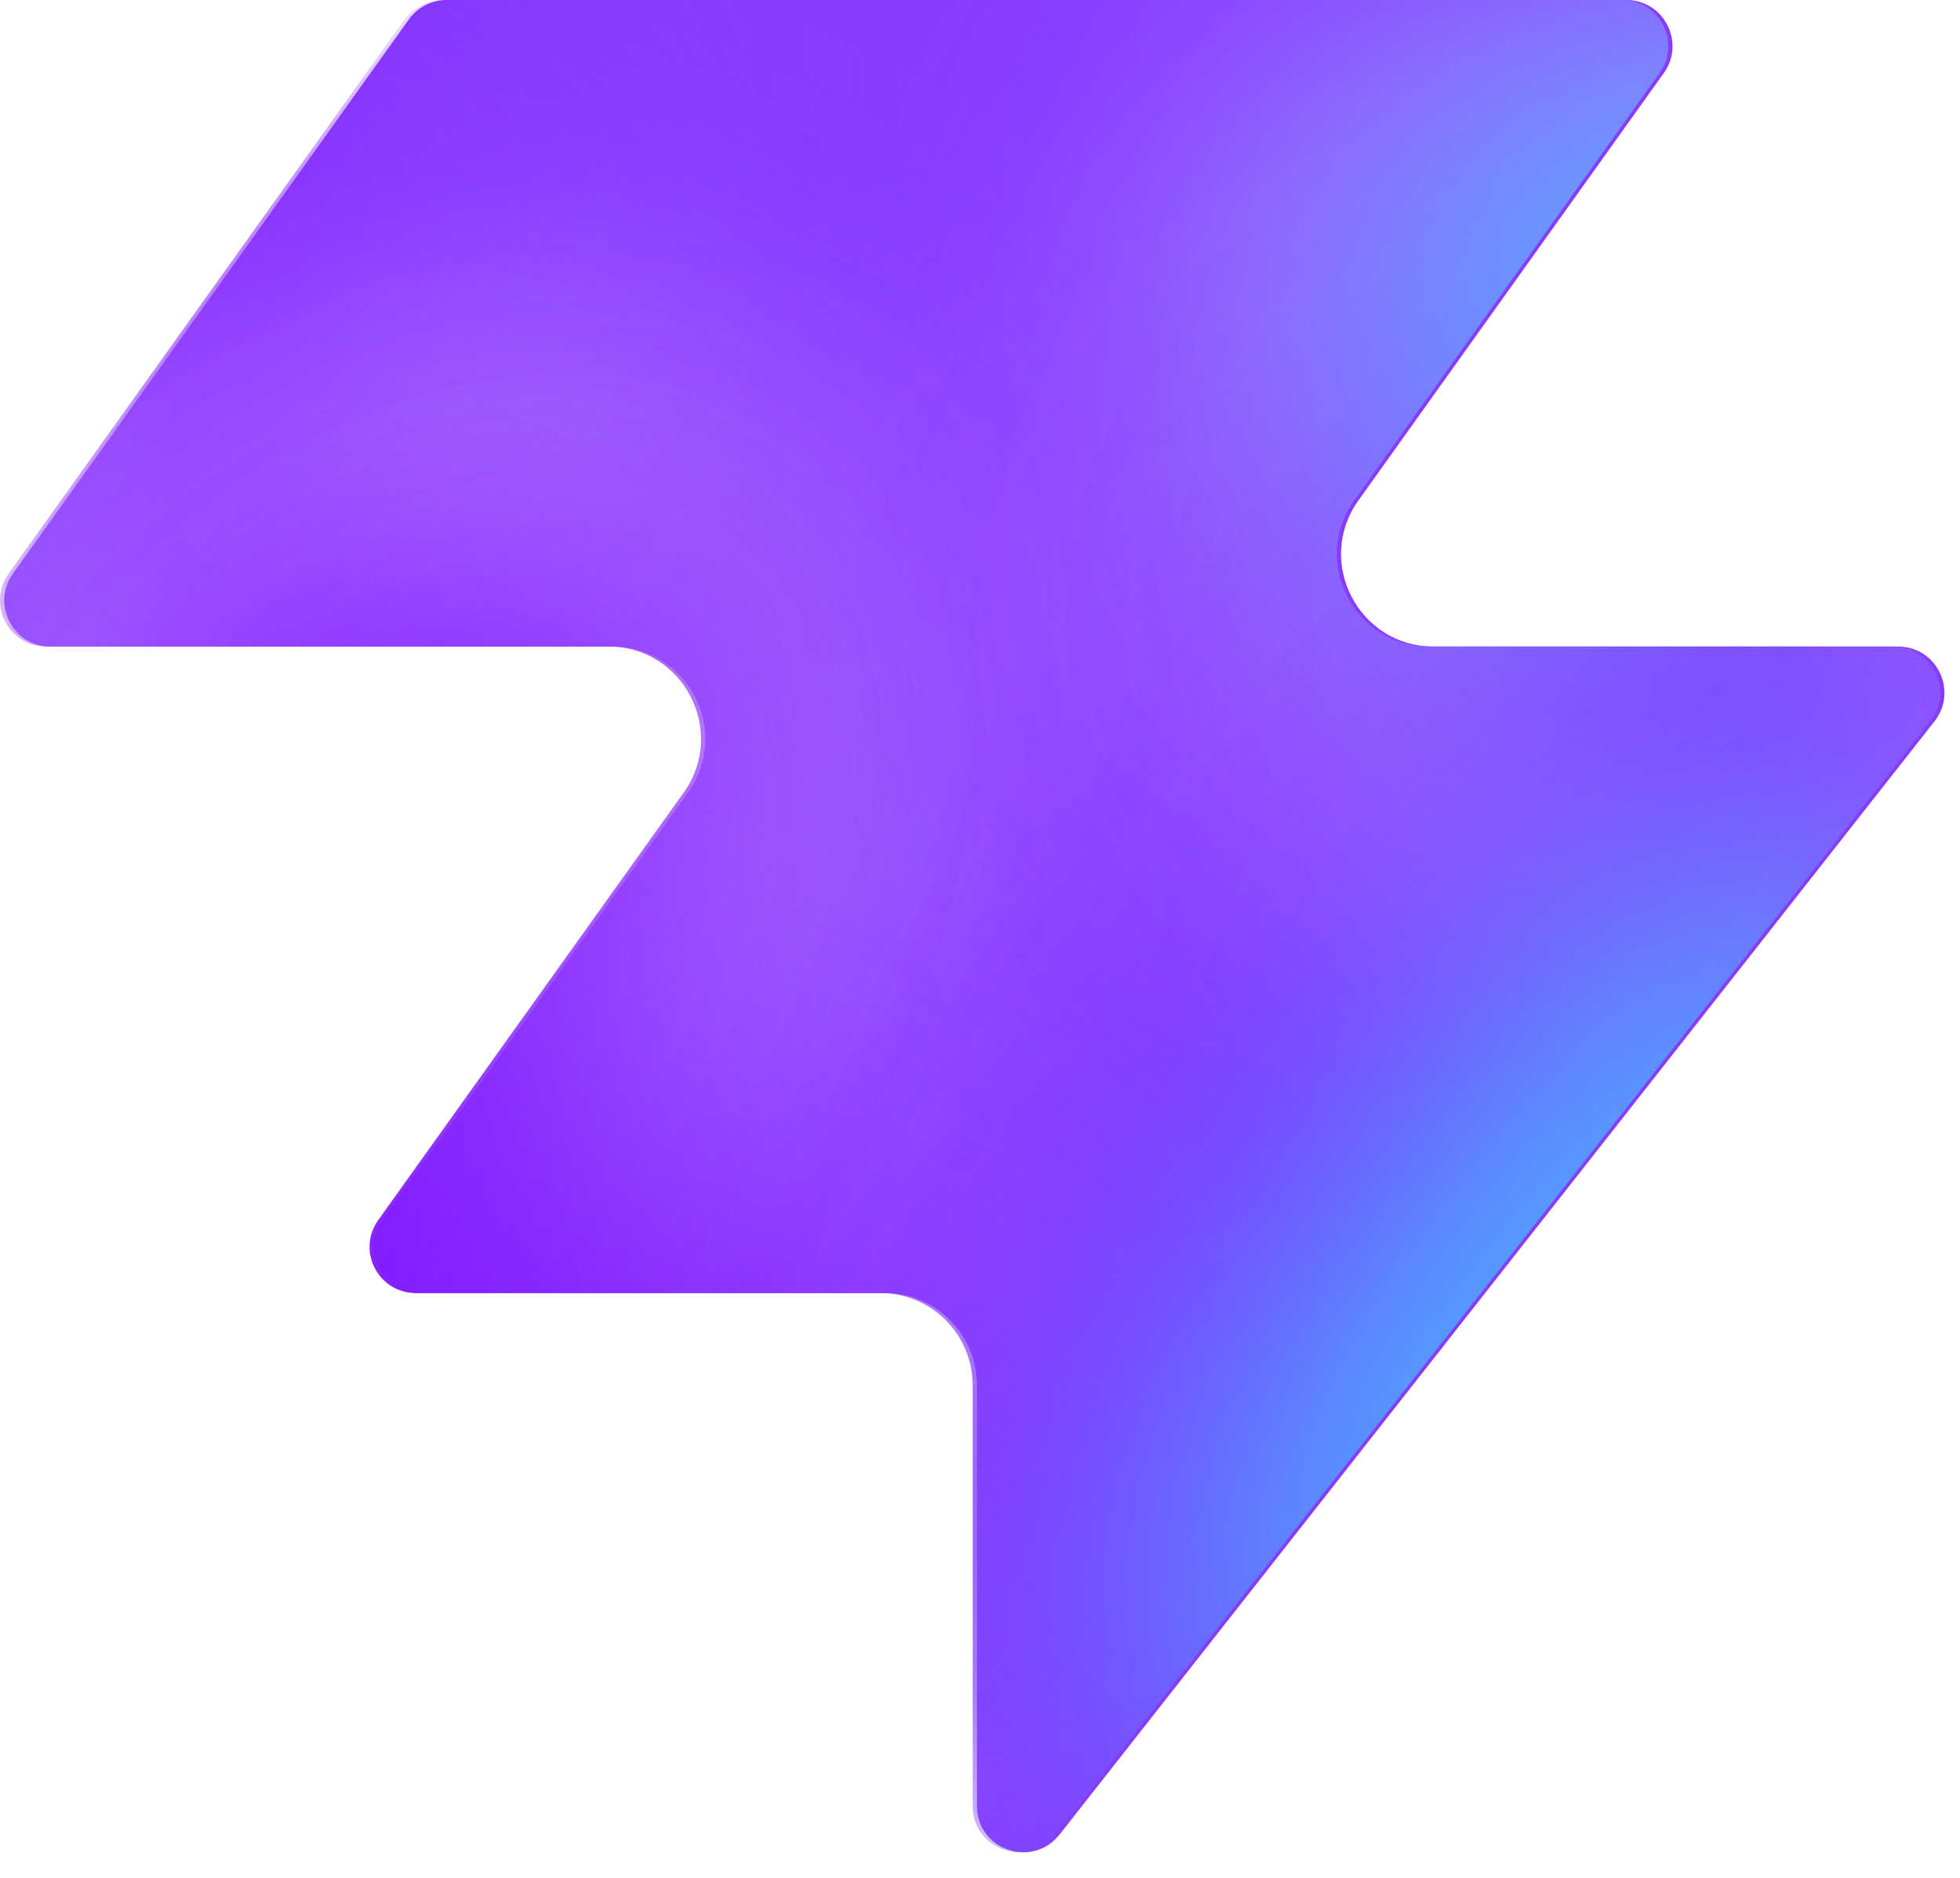
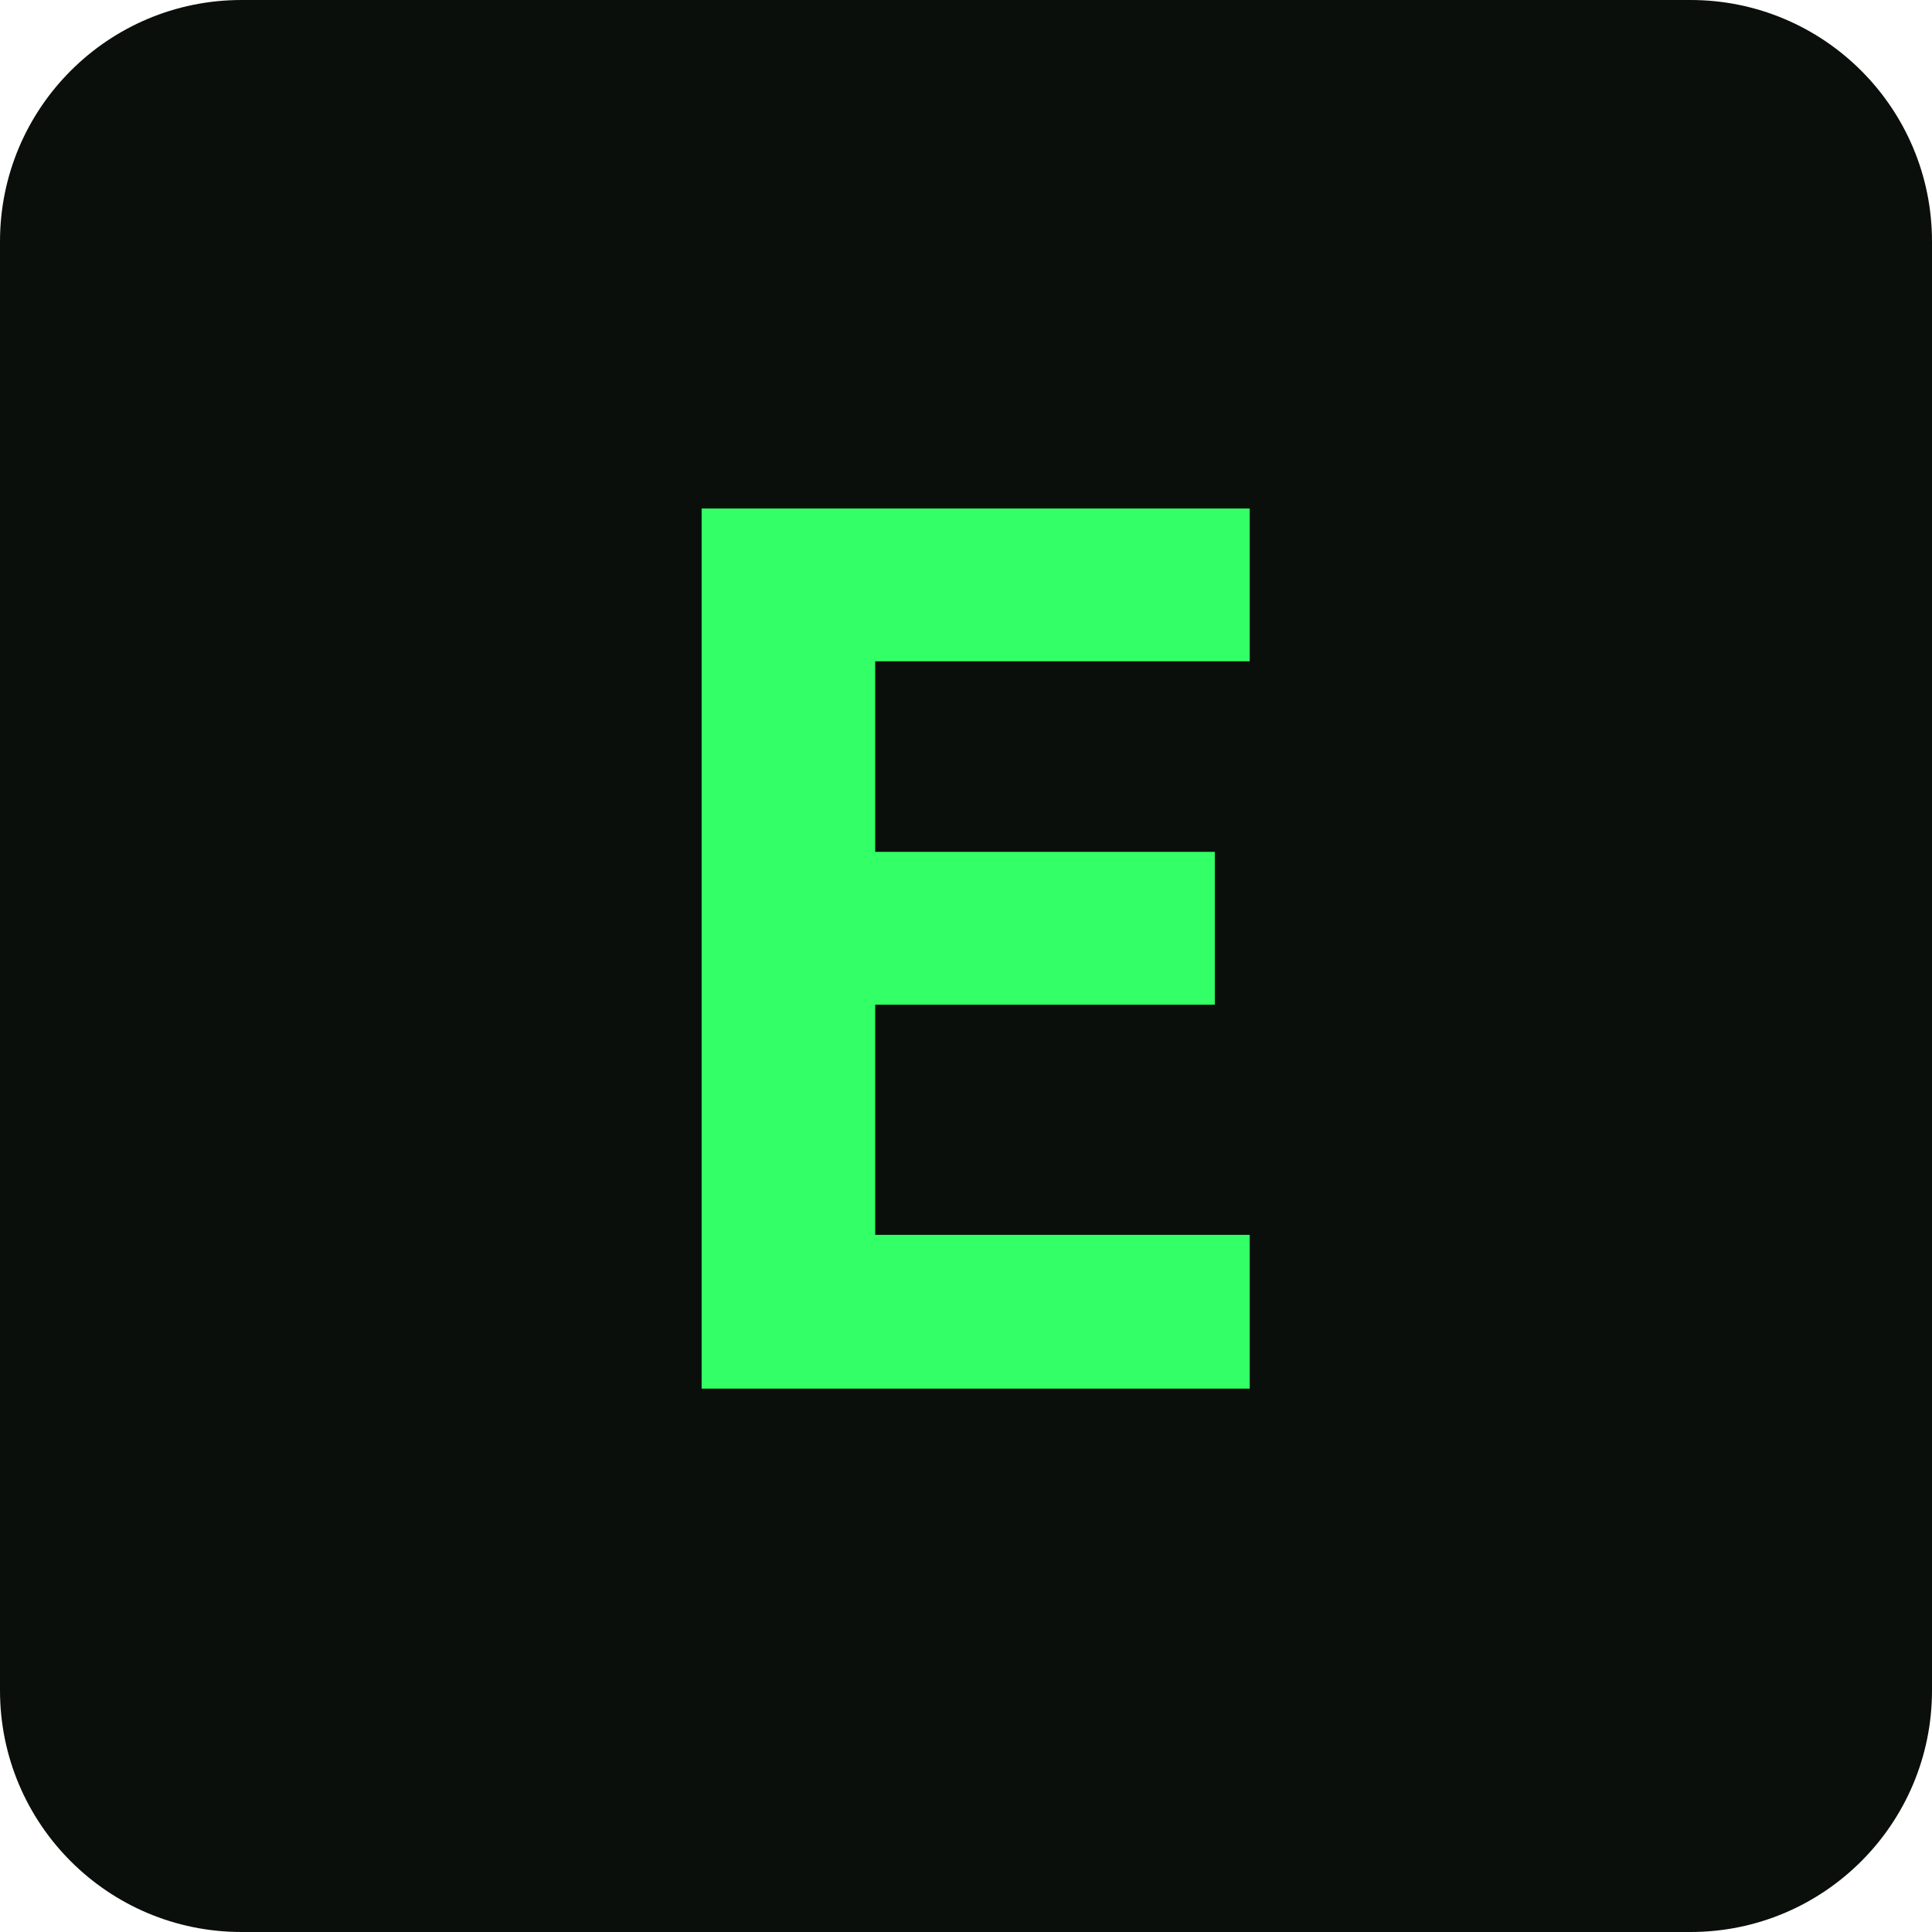
- <svg xmlns="http://www.w3.org/2000/svg" width="48" height="46" fill="none" viewBox="0 0 48 46">
-   <path fill="#863bff" d="M25.946 44.938c-.664.845-2.021.375-2.021-.698V33.937a2.26 2.26 0 0 0-2.262-2.262H10.287c-.92 0-1.456-1.04-.92-1.788l7.48-10.471c1.07-1.497 0-3.578-1.842-3.578H1.237c-.92 0-1.456-1.04-.92-1.788L10.013.474c.214-.297.556-.474.92-.474h28.894c.92 0 1.456 1.04.92 1.788l-7.48 10.471c-1.07 1.498 0 3.579 1.842 3.579h11.377c.943 0 1.473 1.088.89 1.83L25.947 44.94z" style="fill:#863bff;fill:color(display-p3 .525 .23 1);fill-opacity:1" />
-   <mask id="a" width="48" height="46" x="0" y="0" maskUnits="userSpaceOnUse" style="mask-type:alpha">
-     <path fill="#000" d="M25.842 44.938c-.664.844-2.021.375-2.021-.698V33.937a2.26 2.26 0 0 0-2.262-2.262H10.183c-.92 0-1.456-1.04-.92-1.788l7.48-10.471c1.07-1.498 0-3.579-1.842-3.579H1.133c-.92 0-1.456-1.04-.92-1.787L9.91.473c.214-.297.556-.474.92-.474h28.894c.92 0 1.456 1.04.92 1.788l-7.48 10.471c-1.07 1.498 0 3.578 1.842 3.578h11.377c.943 0 1.473 1.088.89 1.832L25.843 44.94z" style="fill:#000;fill-opacity:1" />
-   </mask>
-   <g mask="url(#a)">
-     <g filter="url(#b)">
-       <ellipse cx="5.508" cy="14.704" fill="#ede6ff" rx="5.508" ry="14.704" style="fill:#ede6ff;fill:color(display-p3 .927 .903 1);fill-opacity:1" transform="matrix(.00324 1 1 -.00324 -4.47 31.516)" />
-     </g>
-     <g filter="url(#c)">
-       <ellipse cx="10.399" cy="29.851" fill="#ede6ff" rx="10.399" ry="29.851" style="fill:#ede6ff;fill:color(display-p3 .927 .903 1);fill-opacity:1" transform="matrix(.00324 1 1 -.00324 -39.328 7.883)" />
-     </g>
-     <g filter="url(#d)">
-       <ellipse cx="5.508" cy="30.487" fill="#7e14ff" rx="5.508" ry="30.487" style="fill:#7e14ff;fill:color(display-p3 .492 .077 1);fill-opacity:1" transform="rotate(89.814 -25.913 -14.639)scale(1 -1)" />
-     </g>
-     <g filter="url(#e)">
-       <ellipse cx="5.508" cy="30.599" fill="#7e14ff" rx="5.508" ry="30.599" style="fill:#7e14ff;fill:color(display-p3 .492 .077 1);fill-opacity:1" transform="rotate(89.814 -32.644 -3.334)scale(1 -1)" />
-     </g>
-     <g filter="url(#f)">
-       <ellipse cx="5.508" cy="30.599" fill="#7e14ff" rx="5.508" ry="30.599" style="fill:#7e14ff;fill:color(display-p3 .492 .077 1);fill-opacity:1" transform="matrix(.00324 1 1 -.00324 -34.34 30.47)" />
-     </g>
-     <g filter="url(#g)">
-       <ellipse cx="14.072" cy="22.078" fill="#ede6ff" rx="14.072" ry="22.078" style="fill:#ede6ff;fill:color(display-p3 .927 .903 1);fill-opacity:1" transform="rotate(93.35 24.506 48.493)scale(-1 1)" />
-     </g>
-     <g filter="url(#h)">
-       <ellipse cx="3.47" cy="21.501" fill="#7e14ff" rx="3.47" ry="21.501" style="fill:#7e14ff;fill:color(display-p3 .492 .077 1);fill-opacity:1" transform="rotate(89.009 28.708 47.59)scale(-1 1)" />
-     </g>
-     <g filter="url(#i)">
-       <ellipse cx="3.47" cy="21.501" fill="#7e14ff" rx="3.47" ry="21.501" style="fill:#7e14ff;fill:color(display-p3 .492 .077 1);fill-opacity:1" transform="rotate(89.009 28.708 47.59)scale(-1 1)" />
-     </g>
-     <g filter="url(#j)">
-       <ellipse cx=".387" cy="8.972" fill="#7e14ff" rx="4.407" ry="29.108" style="fill:#7e14ff;fill:color(display-p3 .492 .077 1);fill-opacity:1" transform="rotate(39.51 .387 8.972)" />
-     </g>
-     <g filter="url(#k)">
-       <ellipse cx="47.523" cy="-6.092" fill="#7e14ff" rx="4.407" ry="29.108" style="fill:#7e14ff;fill:color(display-p3 .492 .077 1);fill-opacity:1" transform="rotate(37.892 47.523 -6.092)" />
-     </g>
-     <g filter="url(#l)">
-       <ellipse cx="41.412" cy="6.333" fill="#47bfff" rx="5.971" ry="9.665" style="fill:#47bfff;fill:color(display-p3 .28 .748 1);fill-opacity:1" transform="rotate(37.892 41.412 6.333)" />
-     </g>
-     <g filter="url(#m)">
-       <ellipse cx="-1.879" cy="38.332" fill="#7e14ff" rx="4.407" ry="29.108" style="fill:#7e14ff;fill:color(display-p3 .492 .077 1);fill-opacity:1" transform="rotate(37.892 -1.88 38.332)" />
-     </g>
-     <g filter="url(#n)">
-       <ellipse cx="-1.879" cy="38.332" fill="#7e14ff" rx="4.407" ry="29.108" style="fill:#7e14ff;fill:color(display-p3 .492 .077 1);fill-opacity:1" transform="rotate(37.892 -1.88 38.332)" />
-     </g>
-     <g filter="url(#o)">
-       <ellipse cx="35.651" cy="29.907" fill="#7e14ff" rx="4.407" ry="29.108" style="fill:#7e14ff;fill:color(display-p3 .492 .077 1);fill-opacity:1" transform="rotate(37.892 35.651 29.907)" />
-     </g>
-     <g filter="url(#p)">
-       <ellipse cx="38.418" cy="32.4" fill="#47bfff" rx="5.971" ry="15.297" style="fill:#47bfff;fill:color(display-p3 .28 .748 1);fill-opacity:1" transform="rotate(37.892 38.418 32.4)" />
-     </g>
-   </g>
-   <defs>
-     <filter id="b" width="60.045" height="41.654" x="-19.77" y="16.149" color-interpolation-filters="sRGB" filterUnits="userSpaceOnUse">
-       <feFlood flood-opacity="0" result="BackgroundImageFix" />
-       <feBlend in="SourceGraphic" in2="BackgroundImageFix" result="shape" />
-       <feGaussianBlur result="effect1_foregroundBlur_2002_17158" stdDeviation="7.659" />
-     </filter>
-     <filter id="c" width="90.34" height="51.437" x="-54.613" y="-7.533" color-interpolation-filters="sRGB" filterUnits="userSpaceOnUse">
-       <feFlood flood-opacity="0" result="BackgroundImageFix" />
-       <feBlend in="SourceGraphic" in2="BackgroundImageFix" result="shape" />
-       <feGaussianBlur result="effect1_foregroundBlur_2002_17158" stdDeviation="7.659" />
-     </filter>
-     <filter id="d" width="79.355" height="29.4" x="-49.64" y="2.03" color-interpolation-filters="sRGB" filterUnits="userSpaceOnUse">
-       <feFlood flood-opacity="0" result="BackgroundImageFix" />
-       <feBlend in="SourceGraphic" in2="BackgroundImageFix" result="shape" />
-       <feGaussianBlur result="effect1_foregroundBlur_2002_17158" stdDeviation="4.596" />
-     </filter>
-     <filter id="e" width="79.579" height="29.4" x="-45.045" y="20.029" color-interpolation-filters="sRGB" filterUnits="userSpaceOnUse">
-       <feFlood flood-opacity="0" result="BackgroundImageFix" />
-       <feBlend in="SourceGraphic" in2="BackgroundImageFix" result="shape" />
-       <feGaussianBlur result="effect1_foregroundBlur_2002_17158" stdDeviation="4.596" />
-     </filter>
-     <filter id="f" width="79.579" height="29.4" x="-43.513" y="21.178" color-interpolation-filters="sRGB" filterUnits="userSpaceOnUse">
-       <feFlood flood-opacity="0" result="BackgroundImageFix" />
-       <feBlend in="SourceGraphic" in2="BackgroundImageFix" result="shape" />
-       <feGaussianBlur result="effect1_foregroundBlur_2002_17158" stdDeviation="4.596" />
-     </filter>
-     <filter id="g" width="74.749" height="58.852" x="15.756" y="-17.901" color-interpolation-filters="sRGB" filterUnits="userSpaceOnUse">
-       <feFlood flood-opacity="0" result="BackgroundImageFix" />
-       <feBlend in="SourceGraphic" in2="BackgroundImageFix" result="shape" />
-       <feGaussianBlur result="effect1_foregroundBlur_2002_17158" stdDeviation="7.659" />
-     </filter>
-     <filter id="h" width="61.377" height="25.362" x="23.548" y="2.284" color-interpolation-filters="sRGB" filterUnits="userSpaceOnUse">
-       <feFlood flood-opacity="0" result="BackgroundImageFix" />
-       <feBlend in="SourceGraphic" in2="BackgroundImageFix" result="shape" />
-       <feGaussianBlur result="effect1_foregroundBlur_2002_17158" stdDeviation="4.596" />
-     </filter>
-     <filter id="i" width="61.377" height="25.362" x="23.548" y="2.284" color-interpolation-filters="sRGB" filterUnits="userSpaceOnUse">
-       <feFlood flood-opacity="0" result="BackgroundImageFix" />
-       <feBlend in="SourceGraphic" in2="BackgroundImageFix" result="shape" />
-       <feGaussianBlur result="effect1_foregroundBlur_2002_17158" stdDeviation="4.596" />
-     </filter>
-     <filter id="j" width="56.045" height="63.649" x="-27.636" y="-22.853" color-interpolation-filters="sRGB" filterUnits="userSpaceOnUse">
-       <feFlood flood-opacity="0" result="BackgroundImageFix" />
-       <feBlend in="SourceGraphic" in2="BackgroundImageFix" result="shape" />
-       <feGaussianBlur result="effect1_foregroundBlur_2002_17158" stdDeviation="4.596" />
-     </filter>
-     <filter id="k" width="54.814" height="64.646" x="20.116" y="-38.415" color-interpolation-filters="sRGB" filterUnits="userSpaceOnUse">
-       <feFlood flood-opacity="0" result="BackgroundImageFix" />
-       <feBlend in="SourceGraphic" in2="BackgroundImageFix" result="shape" />
-       <feGaussianBlur result="effect1_foregroundBlur_2002_17158" stdDeviation="4.596" />
-     </filter>
-     <filter id="l" width="33.541" height="35.313" x="24.641" y="-11.323" color-interpolation-filters="sRGB" filterUnits="userSpaceOnUse">
-       <feFlood flood-opacity="0" result="BackgroundImageFix" />
-       <feBlend in="SourceGraphic" in2="BackgroundImageFix" result="shape" />
-       <feGaussianBlur result="effect1_foregroundBlur_2002_17158" stdDeviation="4.596" />
-     </filter>
-     <filter id="m" width="54.814" height="64.646" x="-29.286" y="6.009" color-interpolation-filters="sRGB" filterUnits="userSpaceOnUse">
-       <feFlood flood-opacity="0" result="BackgroundImageFix" />
-       <feBlend in="SourceGraphic" in2="BackgroundImageFix" result="shape" />
-       <feGaussianBlur result="effect1_foregroundBlur_2002_17158" stdDeviation="4.596" />
-     </filter>
-     <filter id="n" width="54.814" height="64.646" x="-29.286" y="6.009" color-interpolation-filters="sRGB" filterUnits="userSpaceOnUse">
-       <feFlood flood-opacity="0" result="BackgroundImageFix" />
-       <feBlend in="SourceGraphic" in2="BackgroundImageFix" result="shape" />
-       <feGaussianBlur result="effect1_foregroundBlur_2002_17158" stdDeviation="4.596" />
-     </filter>
-     <filter id="o" width="54.814" height="64.646" x="8.244" y="-2.416" color-interpolation-filters="sRGB" filterUnits="userSpaceOnUse">
-       <feFlood flood-opacity="0" result="BackgroundImageFix" />
-       <feBlend in="SourceGraphic" in2="BackgroundImageFix" result="shape" />
-       <feGaussianBlur result="effect1_foregroundBlur_2002_17158" stdDeviation="4.596" />
-     </filter>
-     <filter id="p" width="39.409" height="43.623" x="18.713" y="10.588" color-interpolation-filters="sRGB" filterUnits="userSpaceOnUse">
-       <feFlood flood-opacity="0" result="BackgroundImageFix" />
-       <feBlend in="SourceGraphic" in2="BackgroundImageFix" result="shape" />
-       <feGaussianBlur result="effect1_foregroundBlur_2002_17158" stdDeviation="4.596" />
-     </filter>
-   </defs>
+ <svg xmlns="http://www.w3.org/2000/svg" viewBox="0 0 32 32">
+   <rect width="32" height="32" rx="4" fill="#0b0f0b" />
+   <text x="16" y="23" font-family="monospace" font-size="20" font-weight="bold" text-anchor="middle" fill="#33ff66">E</text>
</svg>
